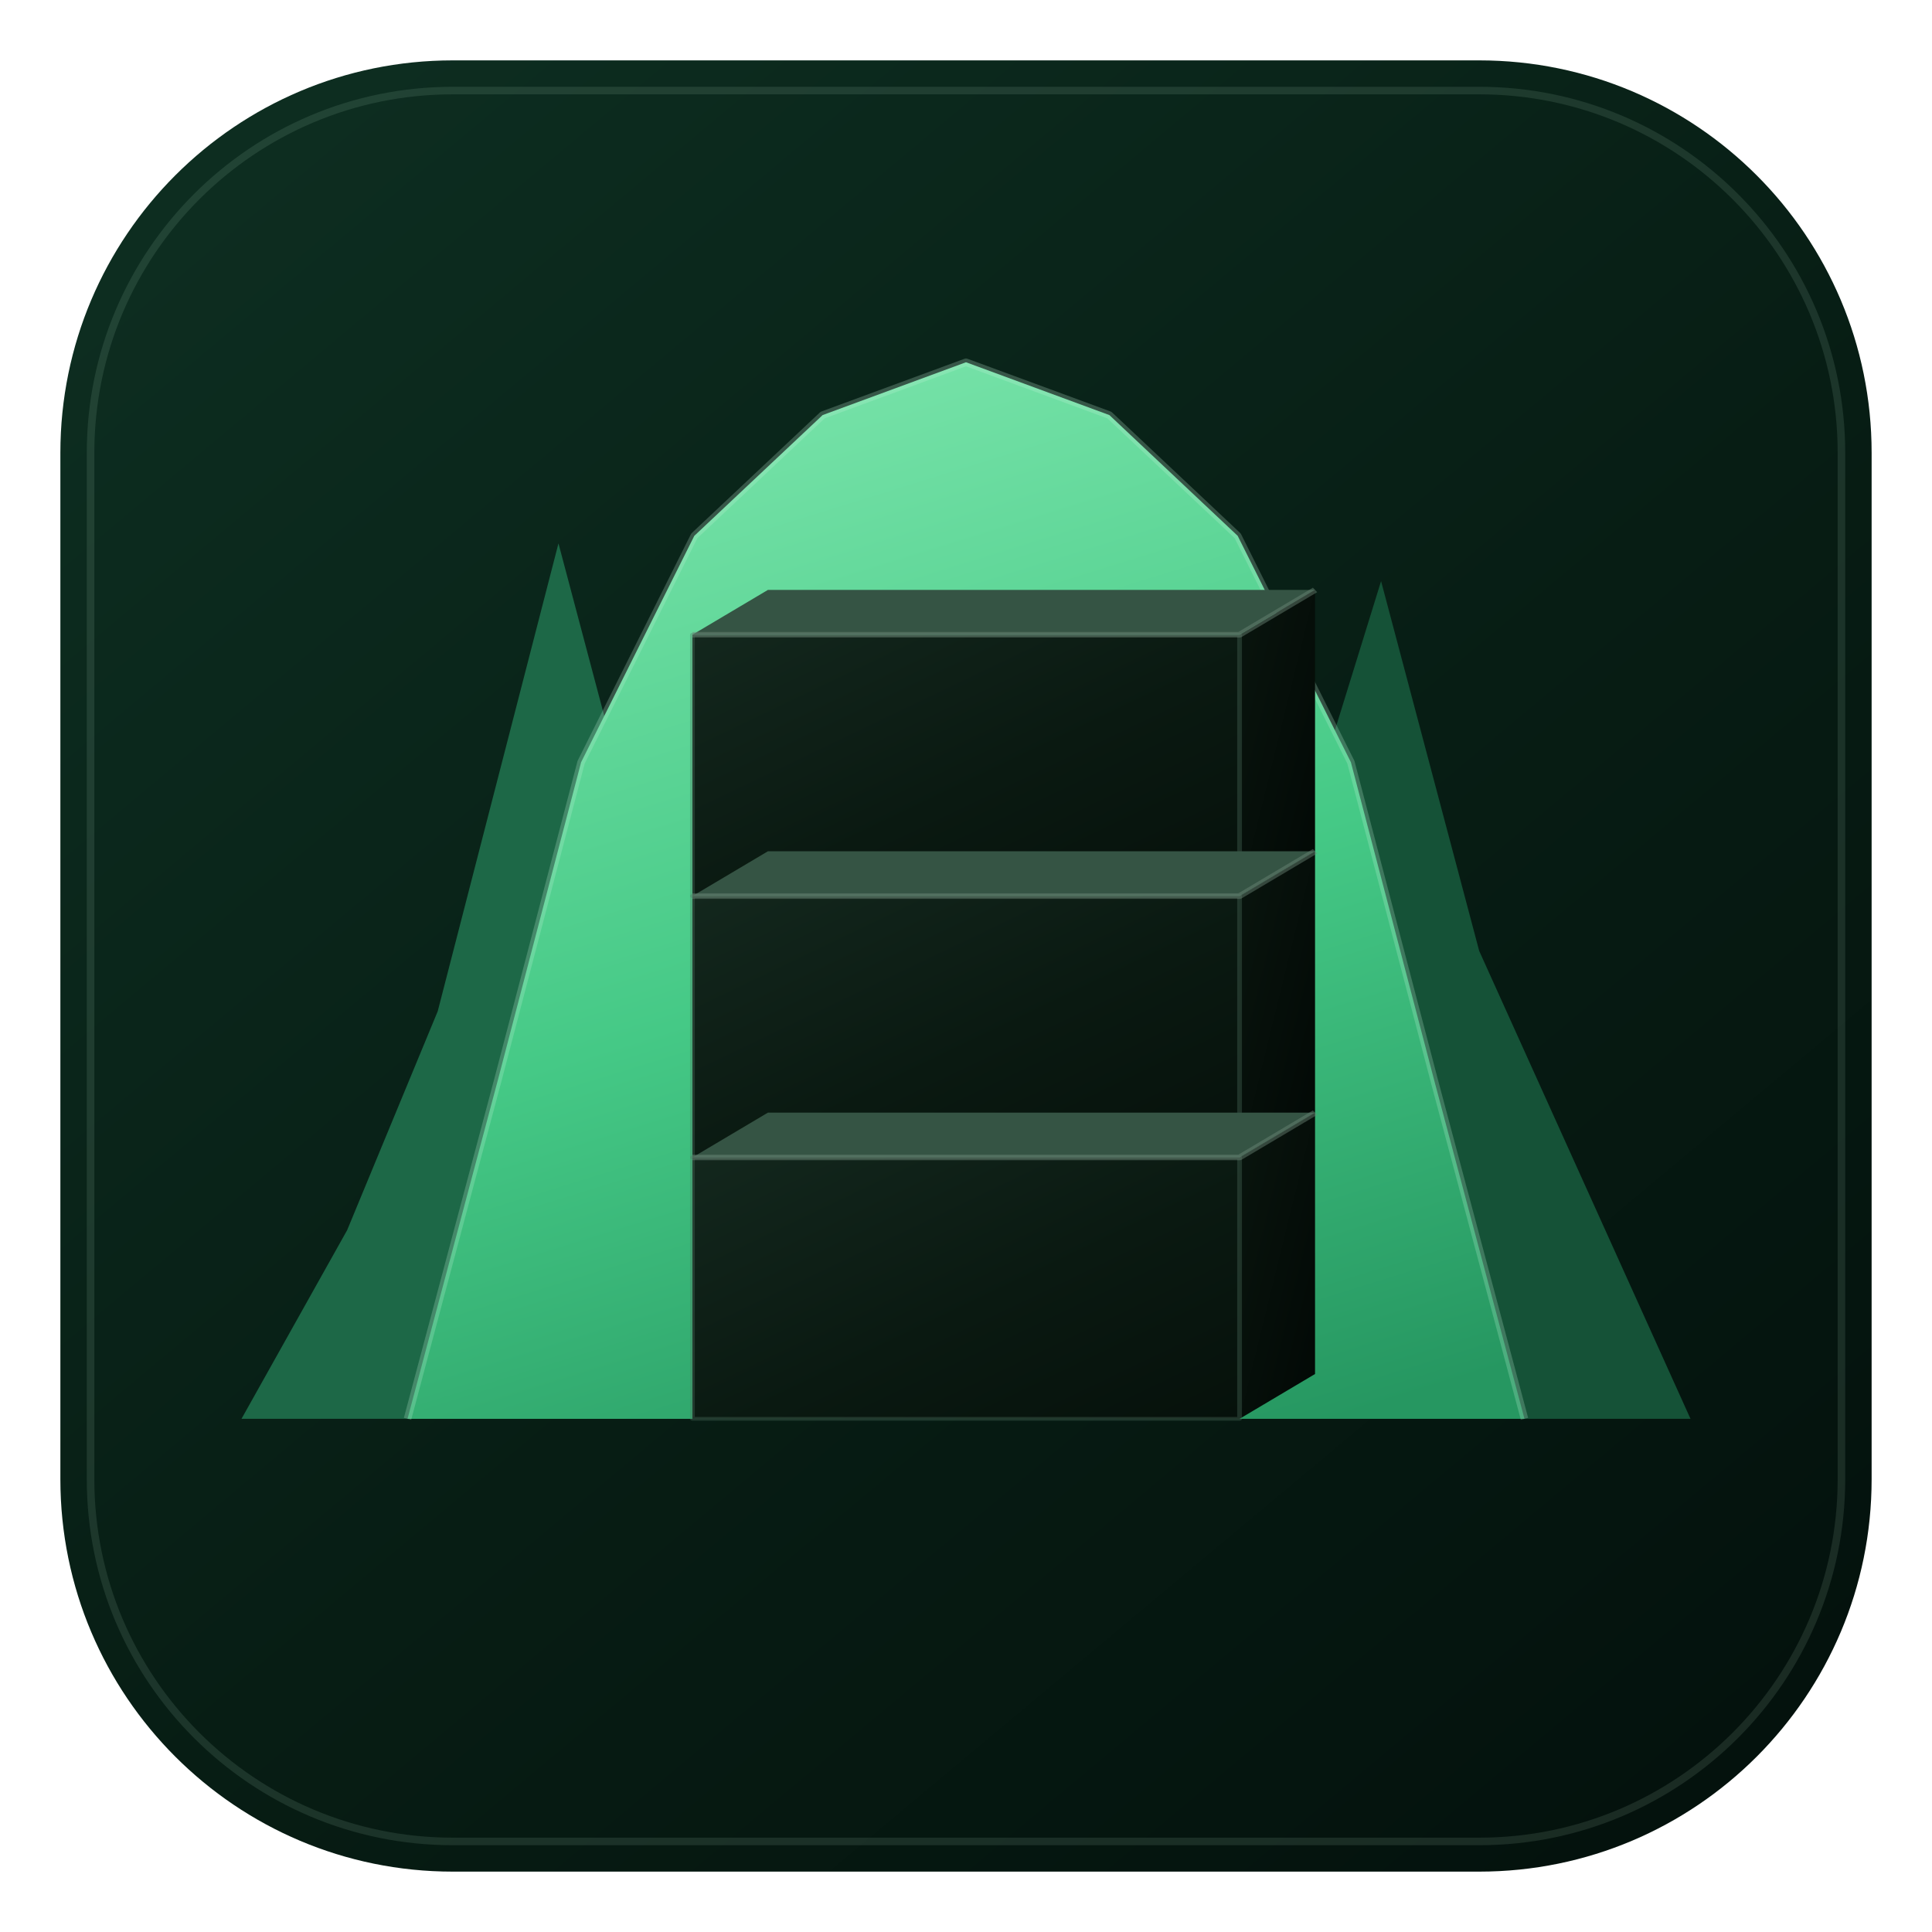
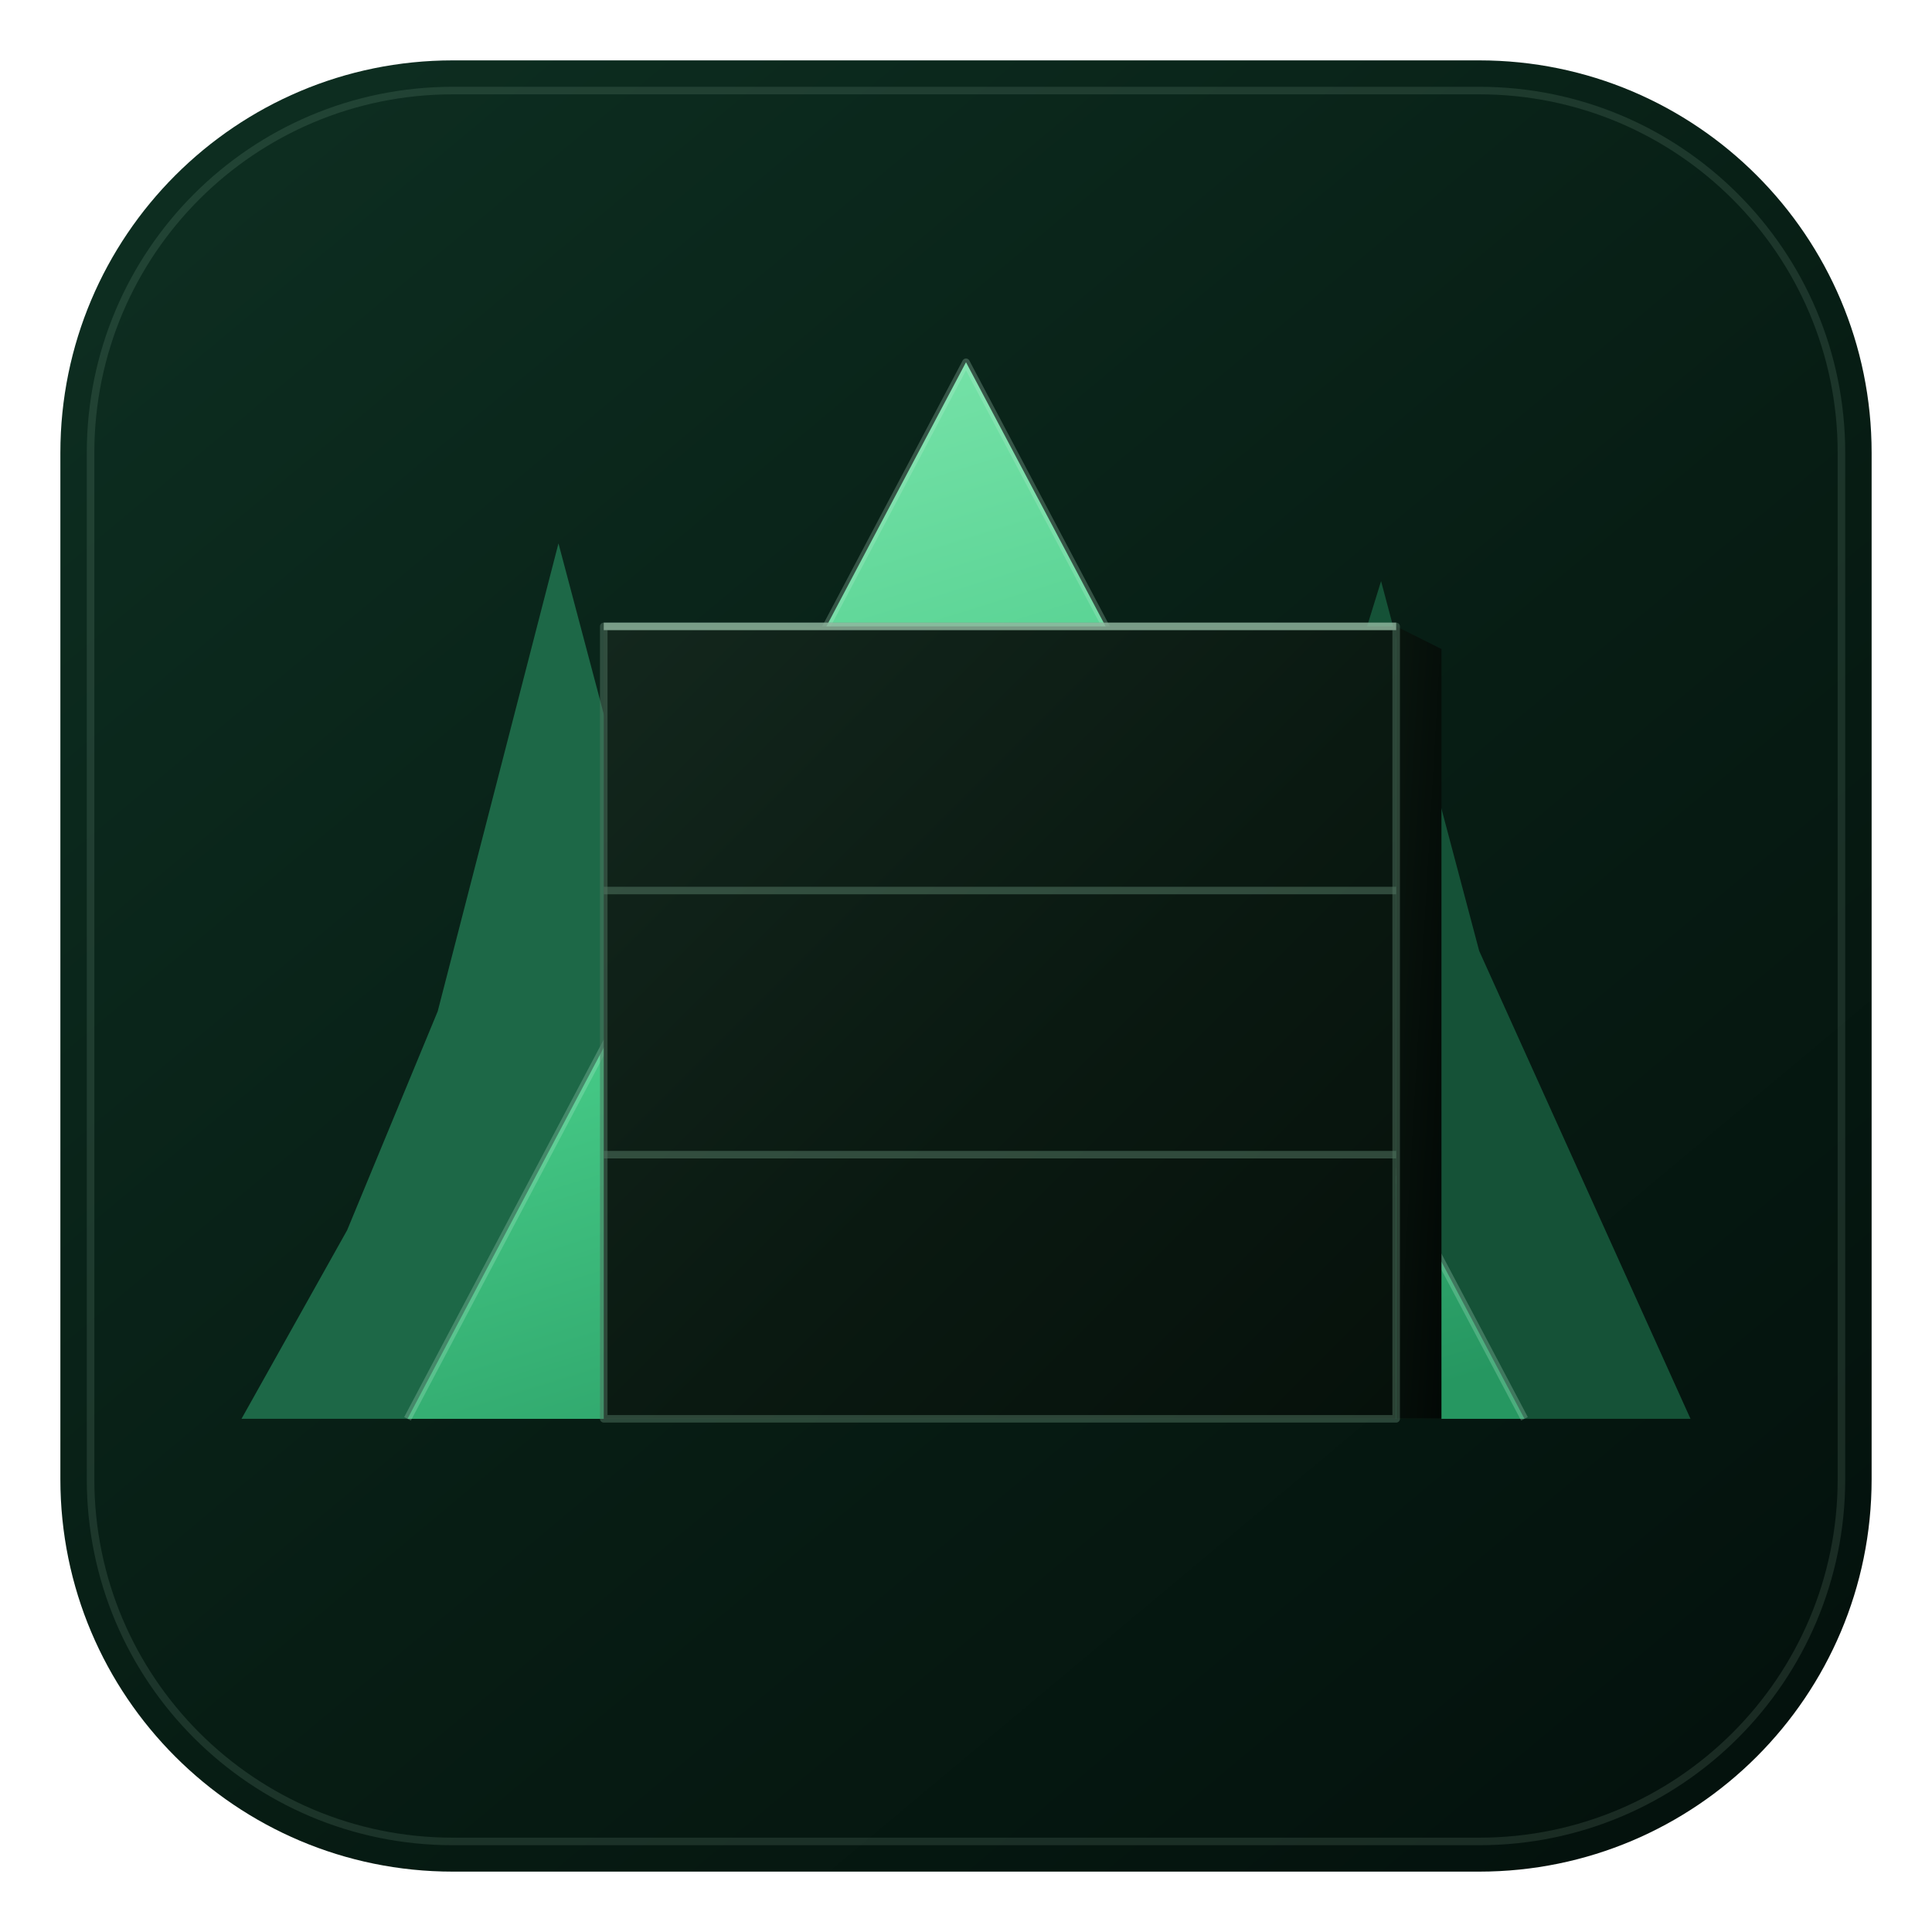
<svg xmlns="http://www.w3.org/2000/svg" viewBox="0 0 512 512" role="img" aria-labelledby="title description">
  <defs>
    <linearGradient id="backdrop" x1="72" y1="40" x2="440" y2="480" gradientUnits="userSpaceOnUse">
      <stop offset="0" stop-color="#0d2d20" />
      <stop offset="0.55" stop-color="#071d14" />
      <stop offset="1" stop-color="#04120d" />
    </linearGradient>
    <linearGradient id="ridge-center" x1="220" y1="100" x2="310" y2="390" gradientUnits="userSpaceOnUse">
      <stop offset="0" stop-color="#76e2a8" />
      <stop offset="0.5" stop-color="#45c986" />
      <stop offset="1" stop-color="#269761" />
    </linearGradient>
    <linearGradient id="block-front" x1="0" y1="0" x2="1" y2="1">
      <stop offset="0" stop-color="#13271d" />
      <stop offset="0.55" stop-color="#0a1911" />
      <stop offset="1" stop-color="#06110b" />
    </linearGradient>
    <linearGradient id="block-side" x1="0" y1="0" x2="1" y2="1">
      <stop offset="0" stop-color="#09150e" />
      <stop offset="1" stop-color="#020805" />
    </linearGradient>
  </defs>
  <rect x="16" y="16" width="480" height="480" rx="104" fill="url(#backdrop)" />
  <rect x="24" y="24" width="464" height="464" rx="96" fill="none" stroke="#b8e5ca" stroke-opacity="0.12" stroke-width="2" />
  <g id="ridges">
    <path id="left-ridge" d="M64 376L92 326L116 268L148 144L174 242L198 300L224 376Z" fill="#1d6847" />
    <path id="right-ridge" d="M288 376L316 300L340 238L366 154L392 252L420 314L448 376Z" fill="#155237" />
-     <path id="middle-ridge" d="M108 376L132 286L154 202L184 142L218 110L256 96L294 110L328 142L358 202L380 286L404 376Z" fill="url(#ridge-center)" />
-     <path d="M108 376L132 286L154 202L184 142L218 110L256 96L294 110L328 142L358 202L380 286L404 376" fill="none" stroke="#c5f4d8" stroke-opacity="0.24" stroke-width="2" stroke-linejoin="round" />
+     <path id="middle-ridge" d="M108 376L256 96L404 376Z" fill="url(#ridge-center)" />
+     <path d="M108 376L256 96L404 376" fill="none" stroke="#c5f4d8" stroke-opacity="0.24" stroke-width="2" stroke-linejoin="round" />
  </g>
-   <g id="stacked-blocks" stroke-linejoin="round" transform="translate(-64 0) scale(1.25 .98947)">
-     <g id="cube-top">
-       <path d="M198 170L214 158H330L314 170Z" fill="#355444" />
-       <path d="M314 170L330 158V228L314 240Z" fill="url(#block-side)" />
-       <rect x="198" y="170" width="116" height="70" fill="url(#block-front)" stroke="#507461" stroke-opacity=".34" stroke-width="1" />
-       <path d="M198 170H314L330 158" fill="none" stroke="#6d8978" stroke-opacity="0.45" stroke-width="1.5" />
-     </g>
-     <g id="cube-middle">
-       <path d="M198 240L214 228H330L314 240Z" fill="#355444" />
-       <path d="M314 240L330 228V298L314 310Z" fill="url(#block-side)" />
-       <rect x="198" y="240" width="116" height="70" fill="url(#block-front)" stroke="#507461" stroke-opacity=".34" stroke-width="1" />
-       <path d="M198 240H314L330 228" fill="none" stroke="#6d8978" stroke-opacity="0.45" stroke-width="1.5" />
-     </g>
-     <g id="cube-bottom">
-       <path d="M198 310L214 298H330L314 310Z" fill="#355444" />
-       <path d="M314 310L330 298V368L314 380Z" fill="url(#block-side)" />
-       <rect x="198" y="310" width="116" height="70" fill="url(#block-front)" stroke="#507461" stroke-opacity=".34" stroke-width="1" />
-       <path d="M198 310H314L330 298" fill="none" stroke="#6d8978" stroke-opacity="0.45" stroke-width="1.5" />
-     </g>
+   <g id="stacked-blocks" stroke-linejoin="round">
+     <path d="M370 166L382 172V376H370Z" fill="url(#block-side)" />
+     <rect x="160" y="166" width="210" height="210" fill="url(#block-front)" stroke="#507461" stroke-opacity=".5" stroke-width="2" />
+     <path id="cube-top" d="M160 166H370V236H160Z" fill="none" />
+     <path id="cube-middle" d="M160 236H370V306H160Z" fill="none" />
+     <path id="cube-bottom" d="M160 306H370V376H160Z" fill="none" />
+     <path d="M160 236H370M160 306H370" fill="none" stroke="#507461" stroke-opacity=".55" stroke-width="2" />
+     <path d="M160 166H370" fill="none" stroke="#a1c8af" stroke-opacity=".65" stroke-width="2" />
  </g>
</svg>
